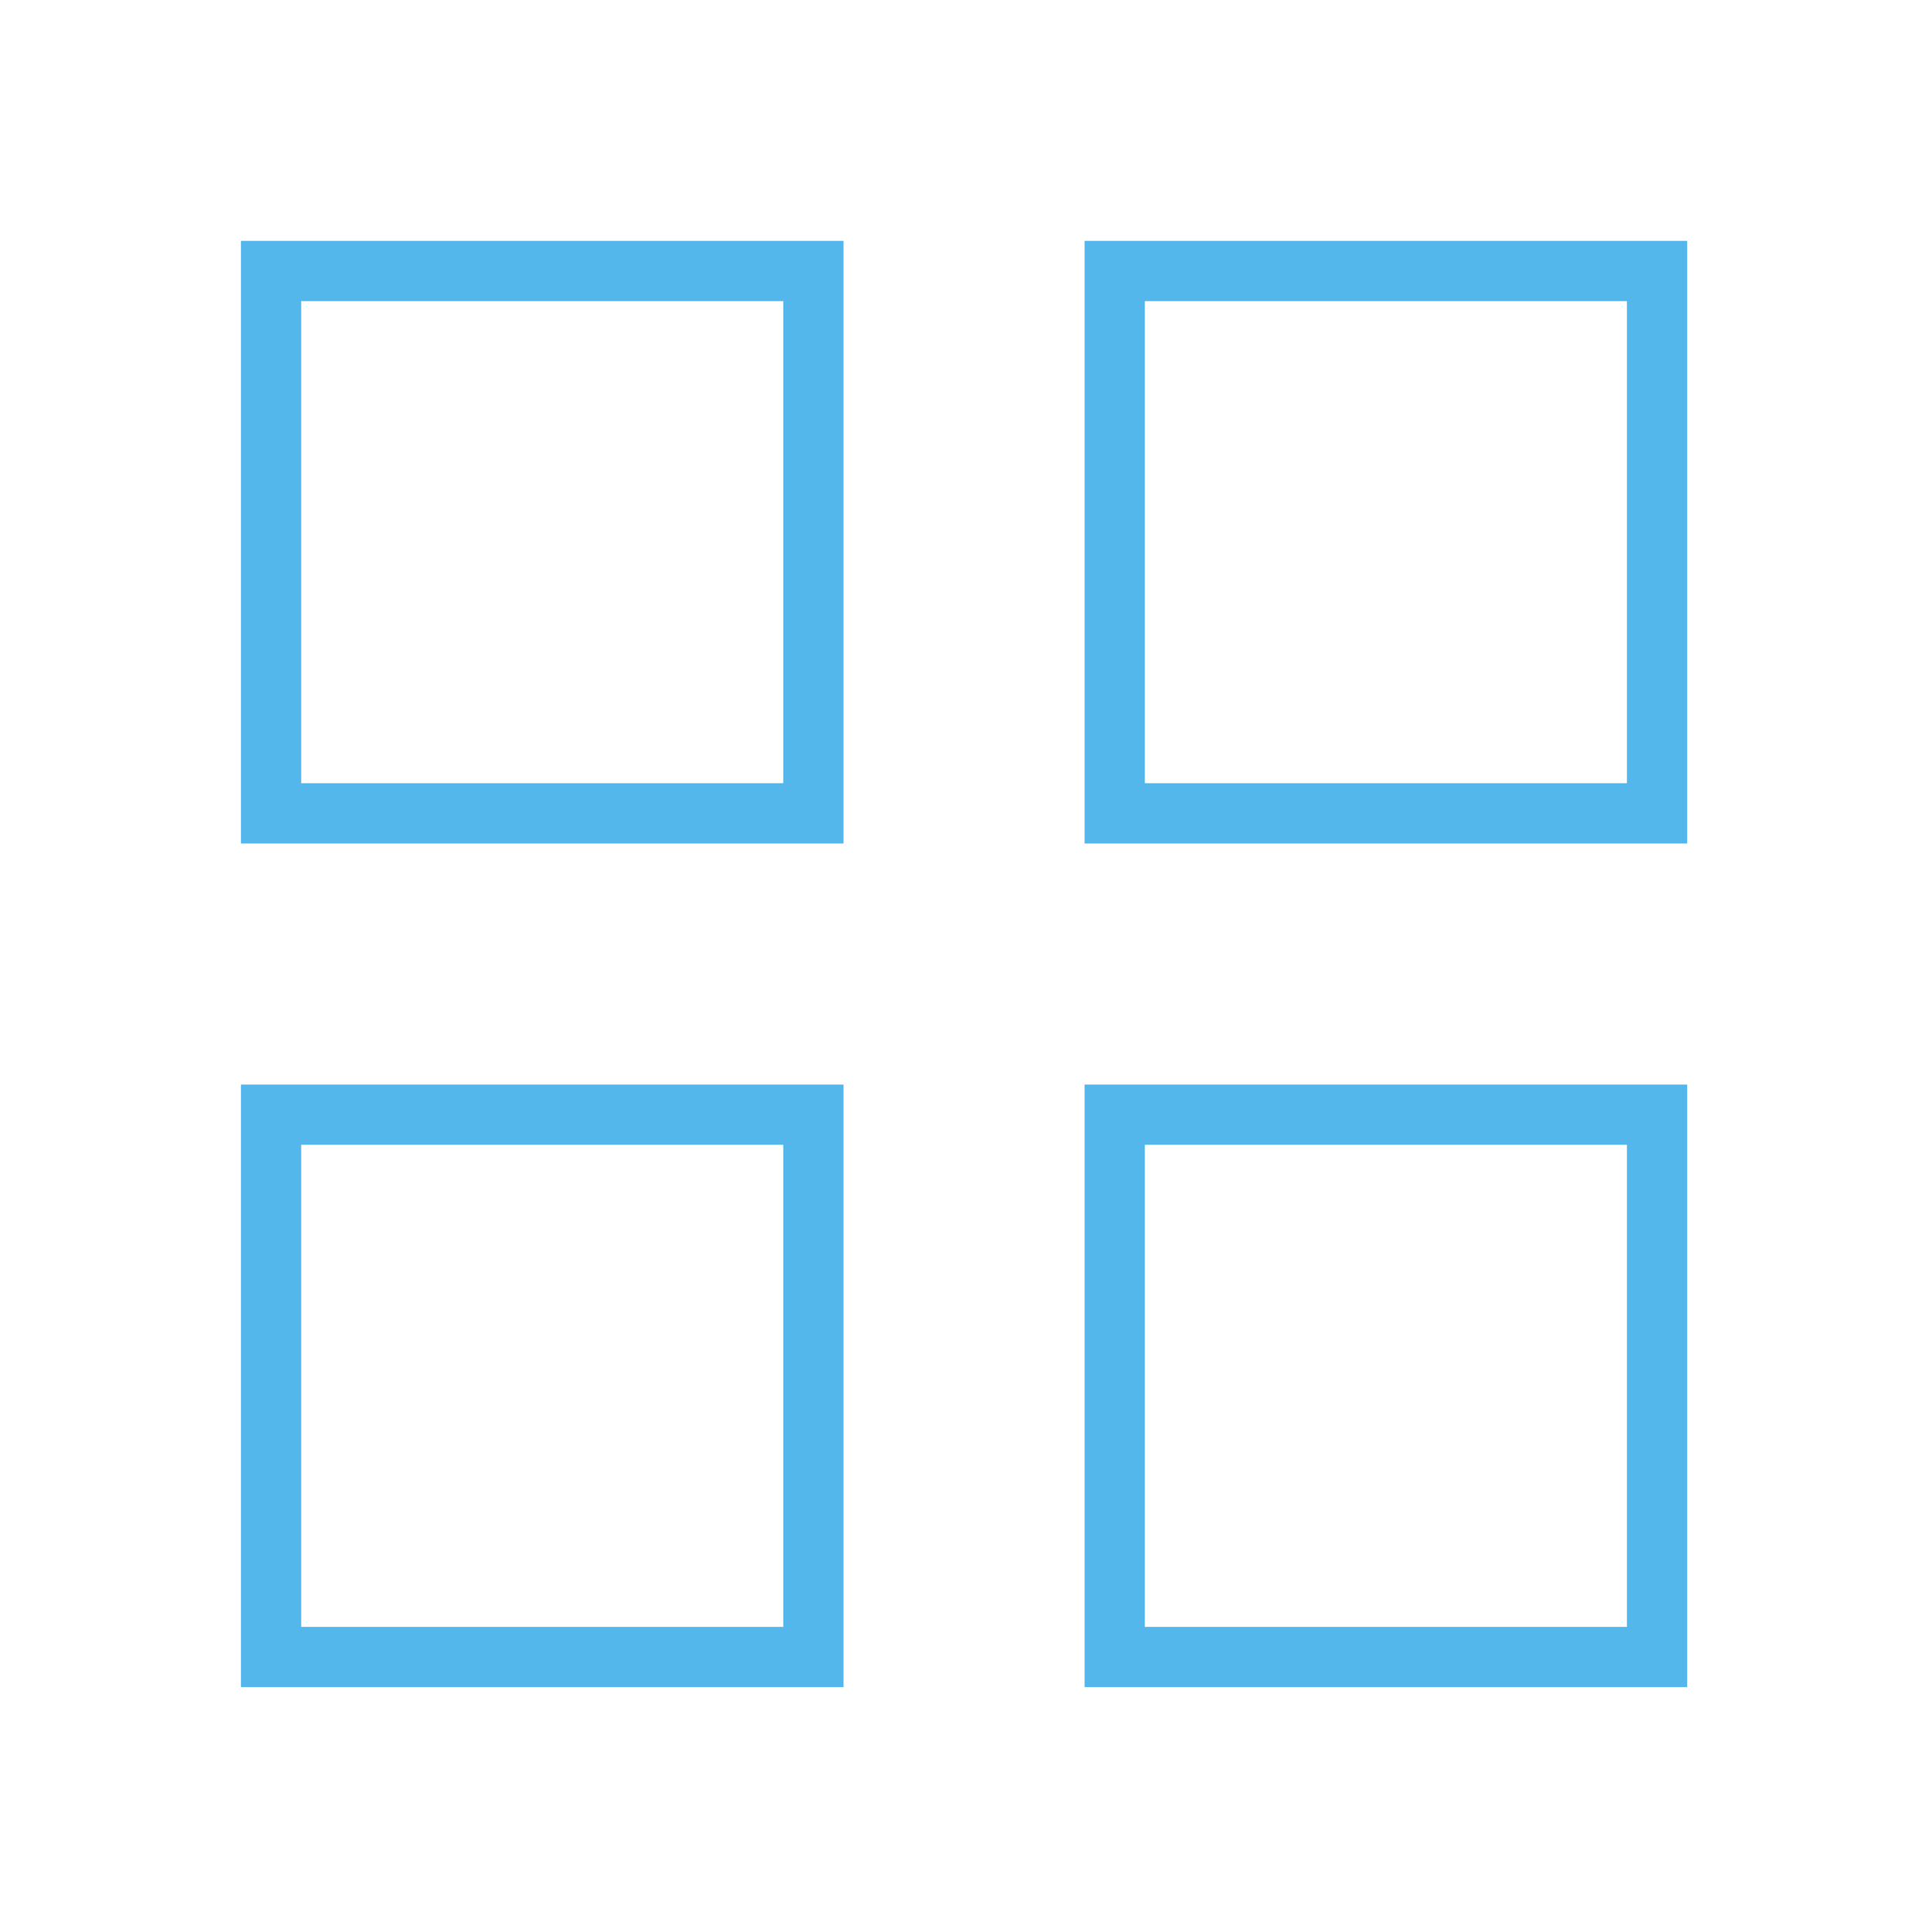
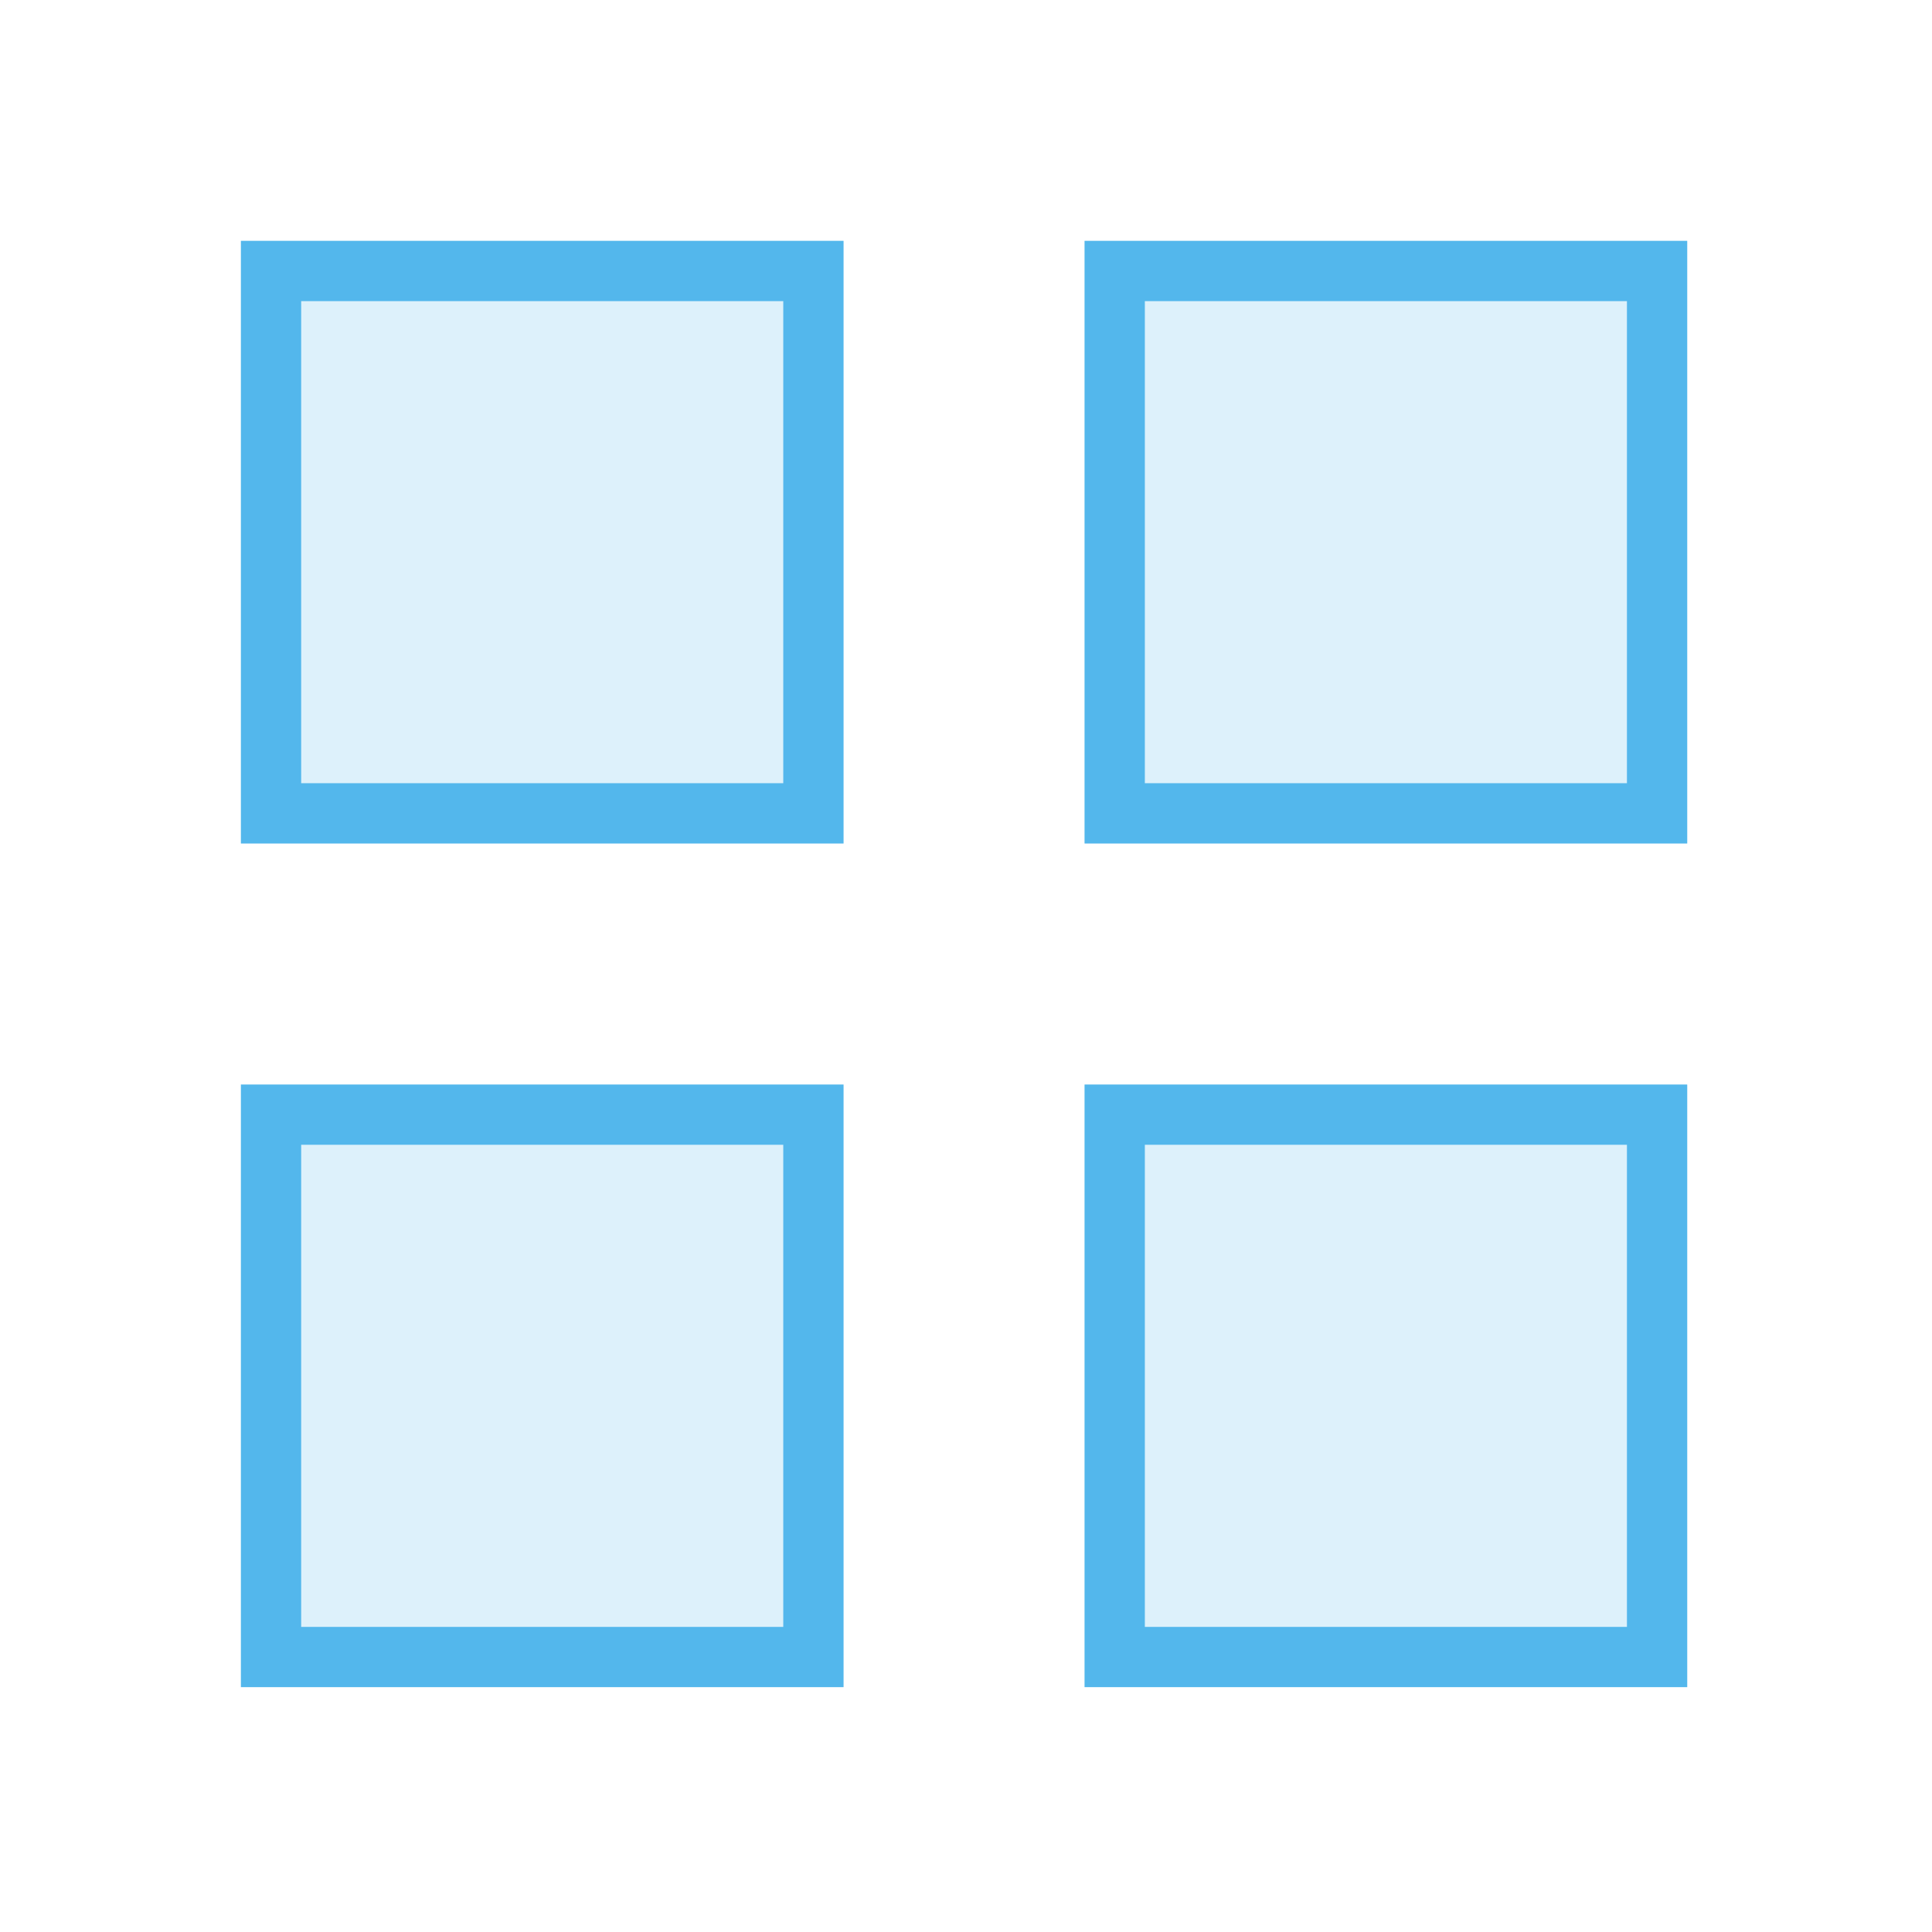
- <svg xmlns="http://www.w3.org/2000/svg" id="svg4" version="1.1" class="svg-inline--fa fa-ellipsis-h fa-w-16 fa-9x" viewBox="0 0 512 512" role="img" data-icon="ellipsis-h" data-prefix="fas" focusable="false" aria-hidden="true">
+ <svg xmlns="http://www.w3.org/2000/svg" aria-hidden="true" focusable="false" data-prefix="fas" data-icon="ellipsis-h" role="img" viewBox="0 0 512 512" class="svg-inline--fa fa-ellipsis-h fa-w-16 fa-9x" version="1.1" id="svg4">
  <defs id="defs8" />
-   <g id="applications-other" transform="matrix(15.9701,0,0,15.97007,-6718.882,-8253.239)">
-     <rect transform="matrix(0.9999971,0,0,0.999999,420.7143,524.7907)" y="-8" x="-7.1557004e-08" height="32" width="32" id="rect2994" style="opacity:0.01;fill:#000000;fill-opacity:0.004;stroke:none" />
-     <path class="ColorScheme-Text" id="path2996" d="m 424.714,520.791 v 10 l 10,10e-6 v -10 z m 14,2e-5 v 10 l 10,-10e-6 v -10 z m -13,1 h 8 v 8 h -8 z m 14,0 h 8 v 8 h -8 z m -15,13 v 10 l 10,2e-5 v -10 z m 14,2e-5 v 10 l 2,-2e-5 h 6 2 v -2 -6 -2 h -2 -6 z m -13,1 h 8 v 8 h -8 z m 14,0 h 8 v 8 h -8 z" style="fill:#53b7ec;fill-opacity:1;stroke:none" />
+   <rect y="63.828" x="287.43" height="159.7" width="159.701" id="rect835" style="opacity:0.2;fill:#53b7ec;fill-opacity:1;fill-rule:evenodd;stroke-width:14.717" />
+   <rect style="opacity:0.2;fill:#53b7ec;fill-opacity:1;fill-rule:evenodd;stroke-width:14.717" id="rect835-3" width="159.701" height="159.7" x="287.43" y="287.408" />
+   <rect style="opacity:0.2;fill:#53b7ec;fill-opacity:1;fill-rule:evenodd;stroke-width:14.717" id="rect835-6" width="159.701" height="159.7" x="63.85" y="63.827" />
+   <rect style="opacity:0.2;fill:#53b7ec;fill-opacity:1;fill-rule:evenodd;stroke-width:14.717" id="rect835-7" width="159.701" height="159.7" x="63.849" y="287.409" />
+   <g transform="matrix(15.9701,0,0,15.97007,-6718.882,-8253.239)" id="applications-other">
+     <rect style="opacity:0.01;fill:#000000;fill-opacity:0.004;stroke:none" id="rect2994" width="32" height="32" x="-7.1557004e-08" y="-8" transform="matrix(0.9999971,0,0,0.999999,420.7143,524.7907)" />
+     <path style="fill:#53b7ec;fill-opacity:1;stroke:none" d="m 424.714,520.791 v 10 l 10,10e-6 v -10 z m 14,2e-5 v 10 l 10,-10e-6 v -10 z m -13,1 h 8 v 8 h -8 z m 14,0 h 8 v 8 h -8 z m -15,13 v 10 l 10,2e-5 v -10 z m 14,2e-5 v 10 l 2,-2e-5 h 6 2 v -2 -6 -2 h -2 -6 z m -13,1 h 8 v 8 h -8 z m 14,0 h 8 v 8 h -8 z" id="path2996" class="ColorScheme-Text" />
  </g>
</svg>
